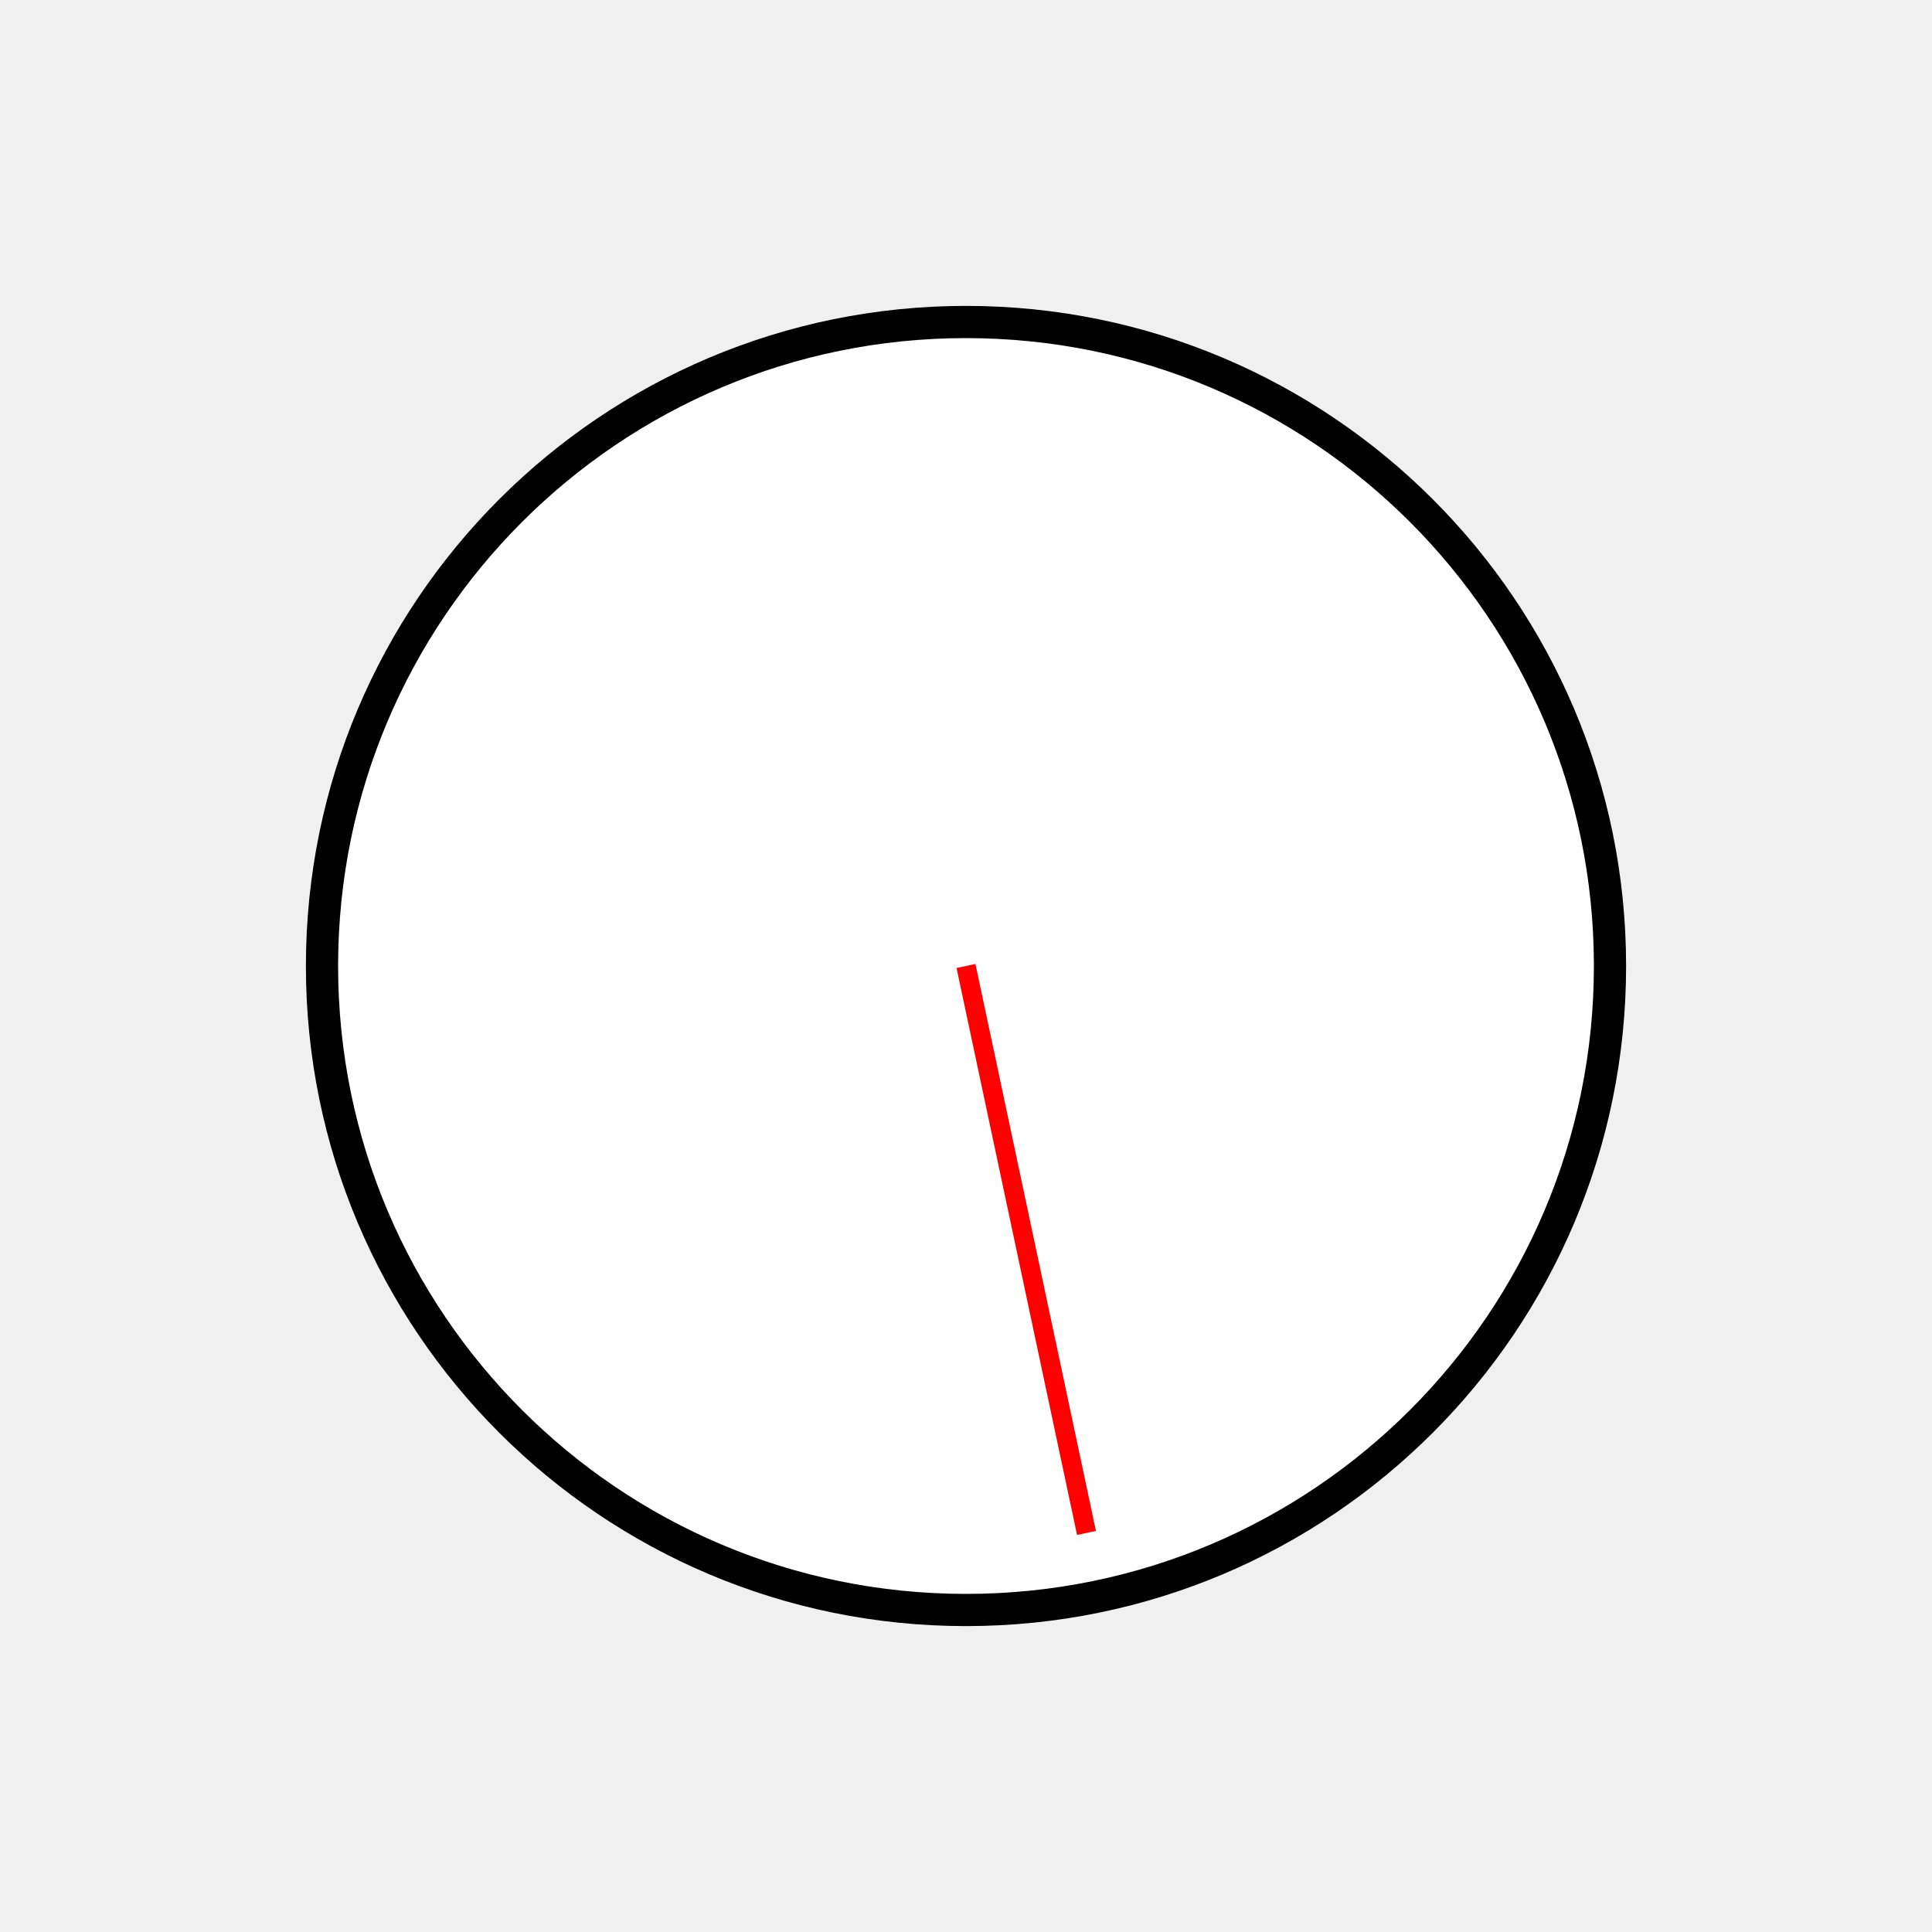
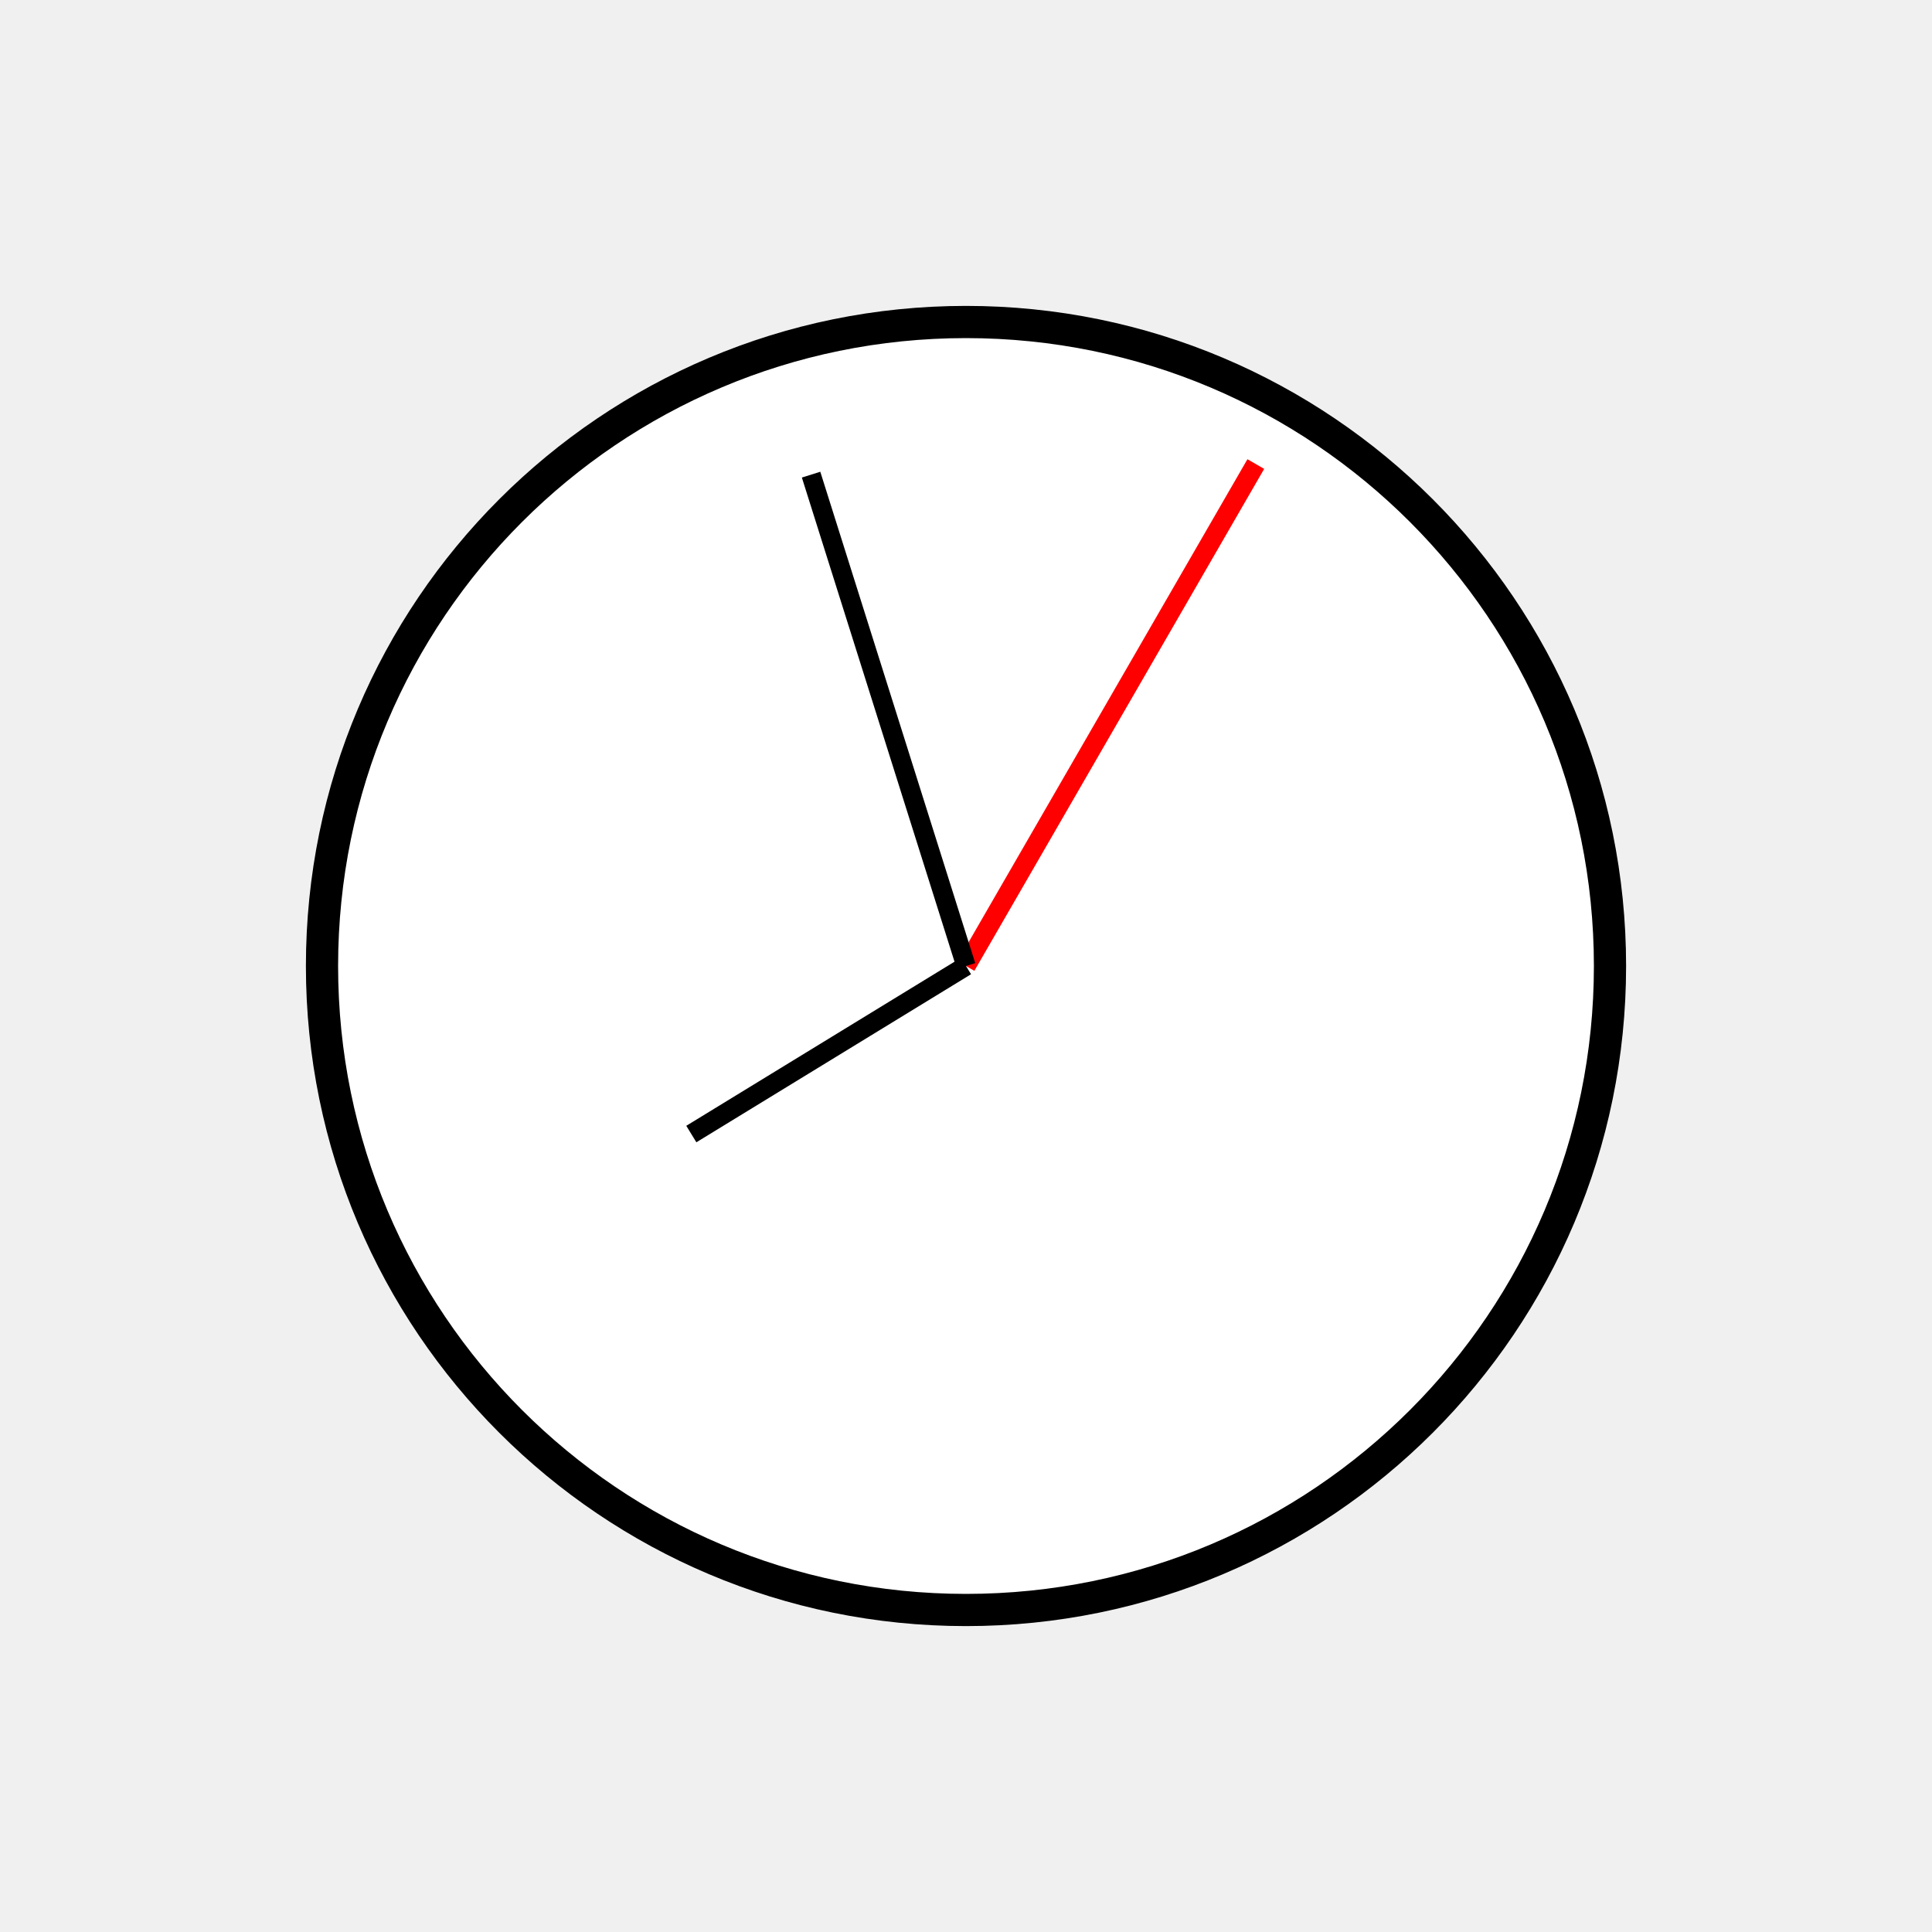
<svg xmlns="http://www.w3.org/2000/svg" width="100%" height="100%" viewBox="0 0 300 300" version="2.0">
  <circle cx="150" cy="150" r="100" style="fill:#fff;stroke:#000;stroke-width:5px;" />
-   <line x1="150" y1="150" x2="168.712" y2="238.033" style="fill:none;stroke:#f00;stroke-width:3px;" />
+   <line x1="150" y1="150" x2="195.000" y2="72.058" style="fill:none;stroke:#f00;stroke-width:3px;" />
+   <line x1="150" y1="150" x2="125.944" y2="73.703" style="fill:none;stroke:#000;stroke-width:3px;" />
+   <line x1="150" y1="150" x2="107.349" y2="176.094" style="fill:none;stroke:#000;stroke-width:3px;" />
</svg>
